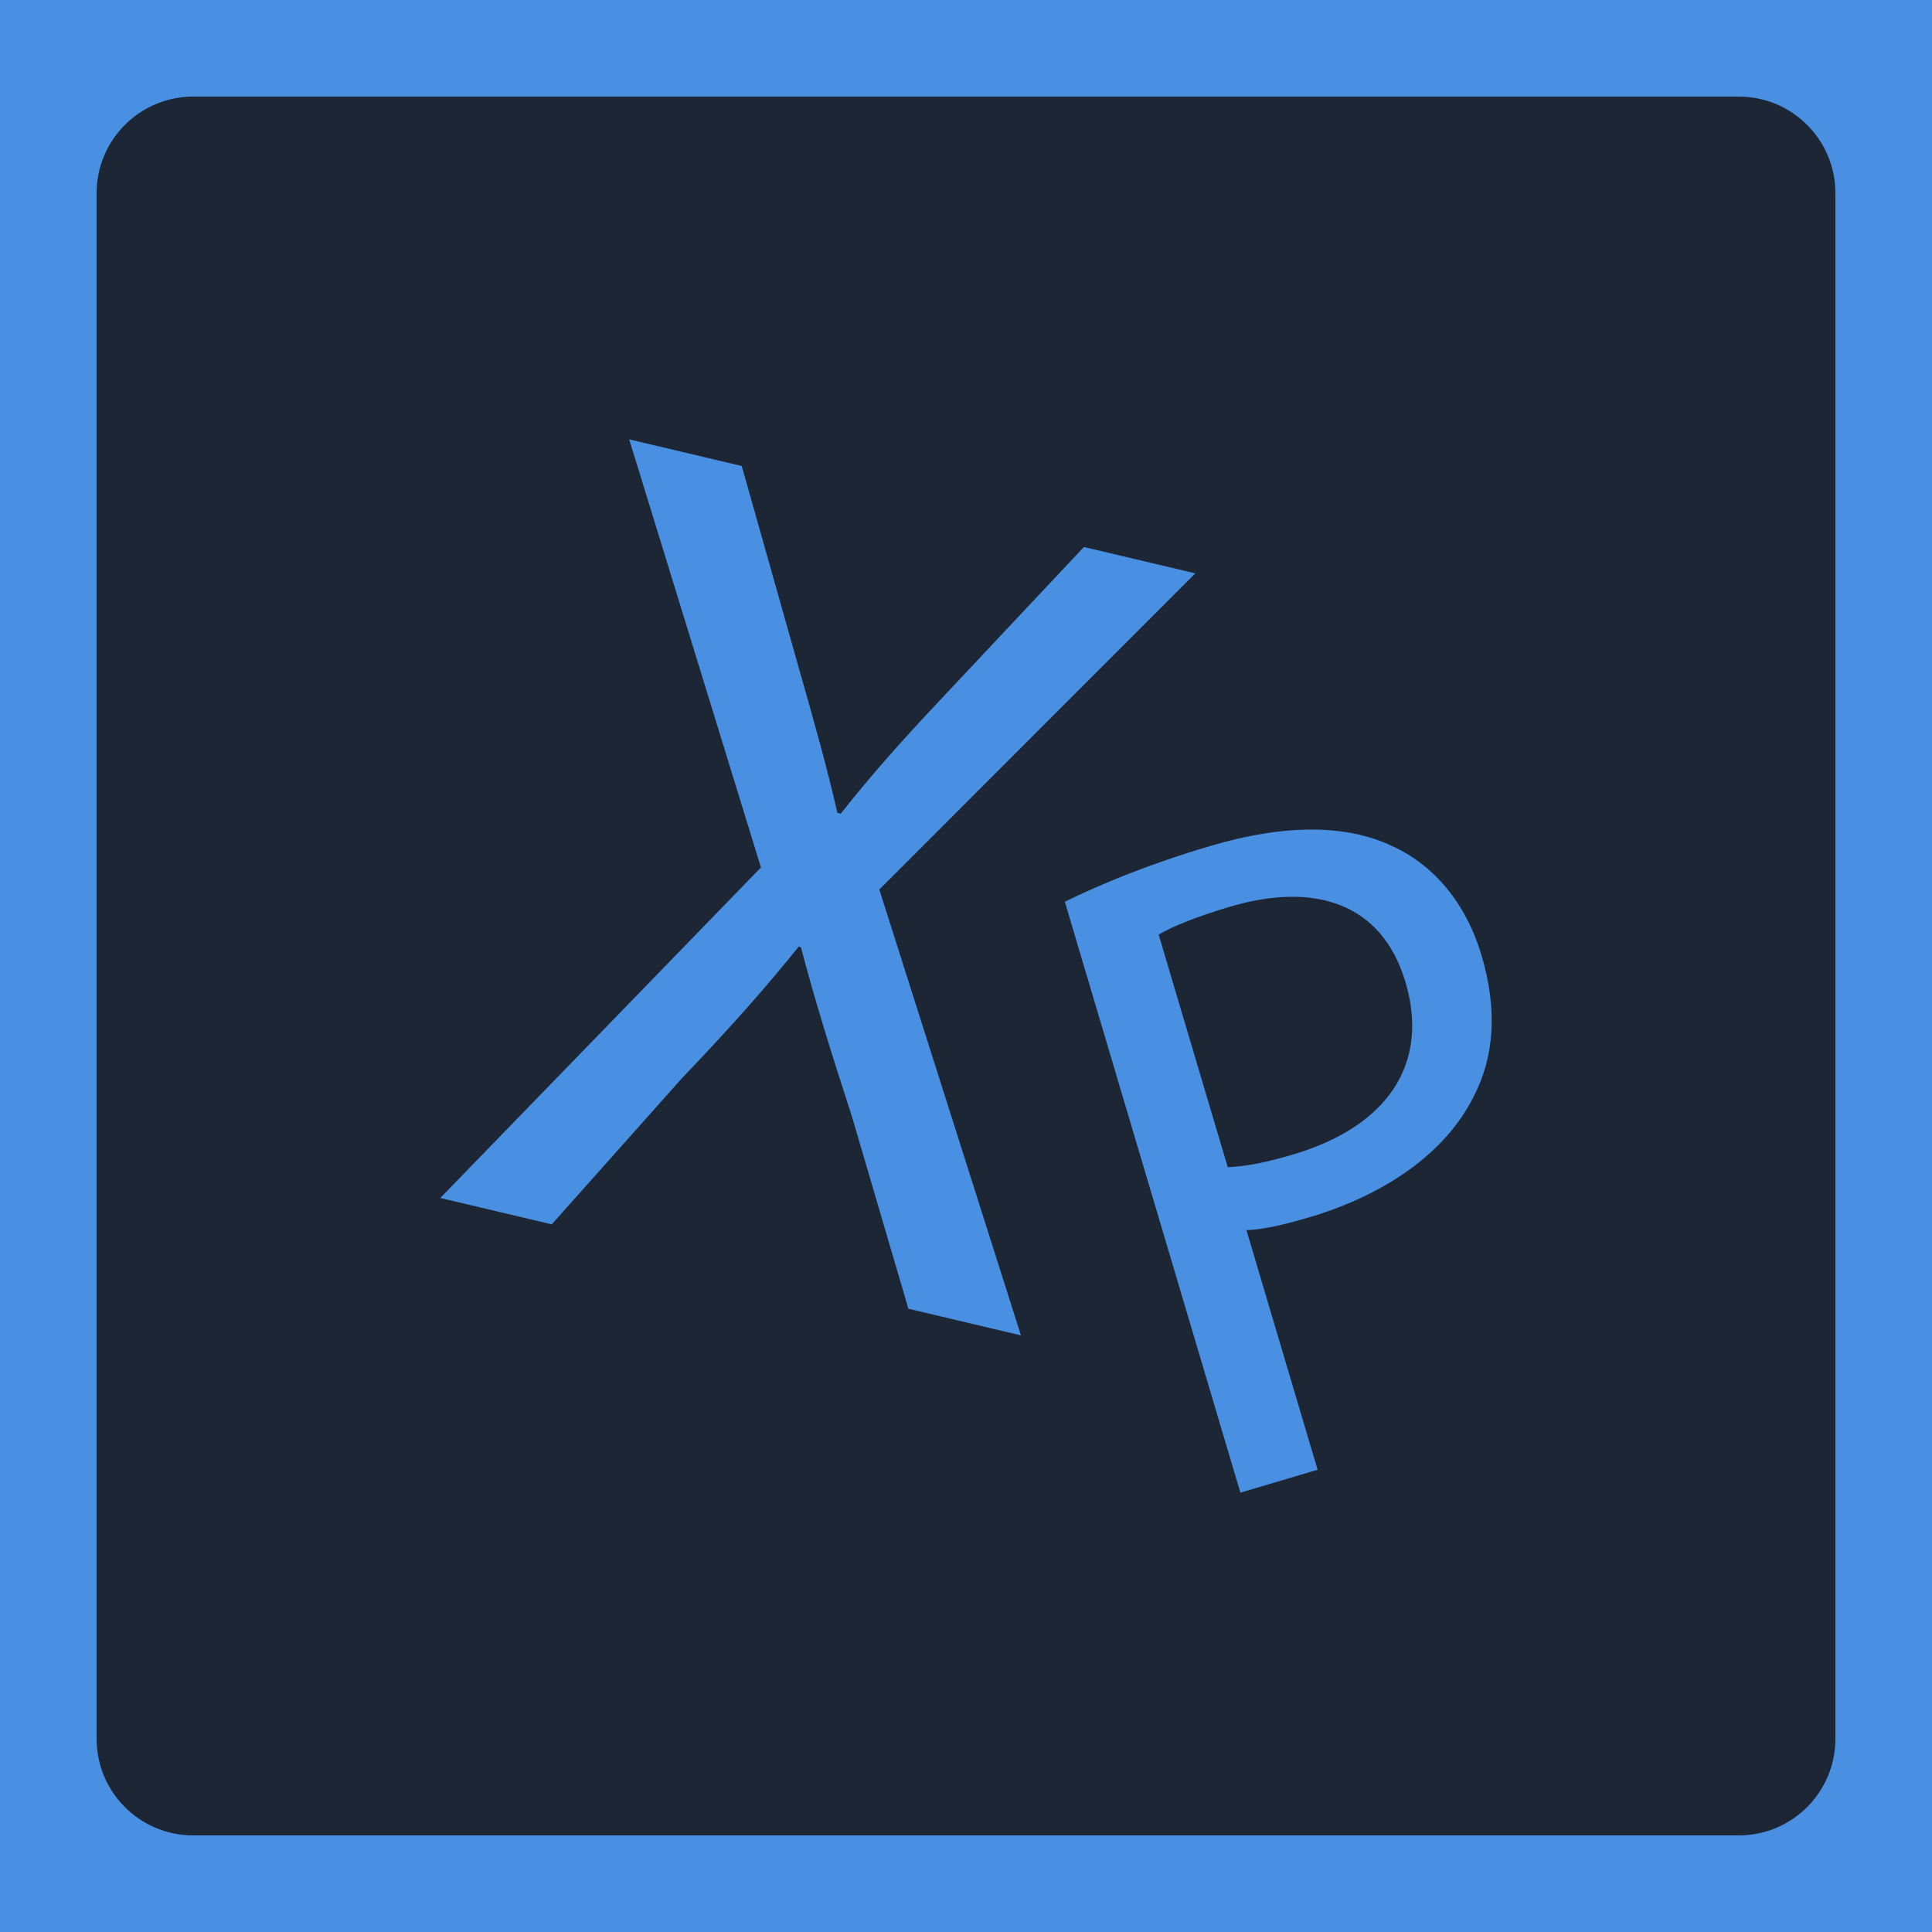
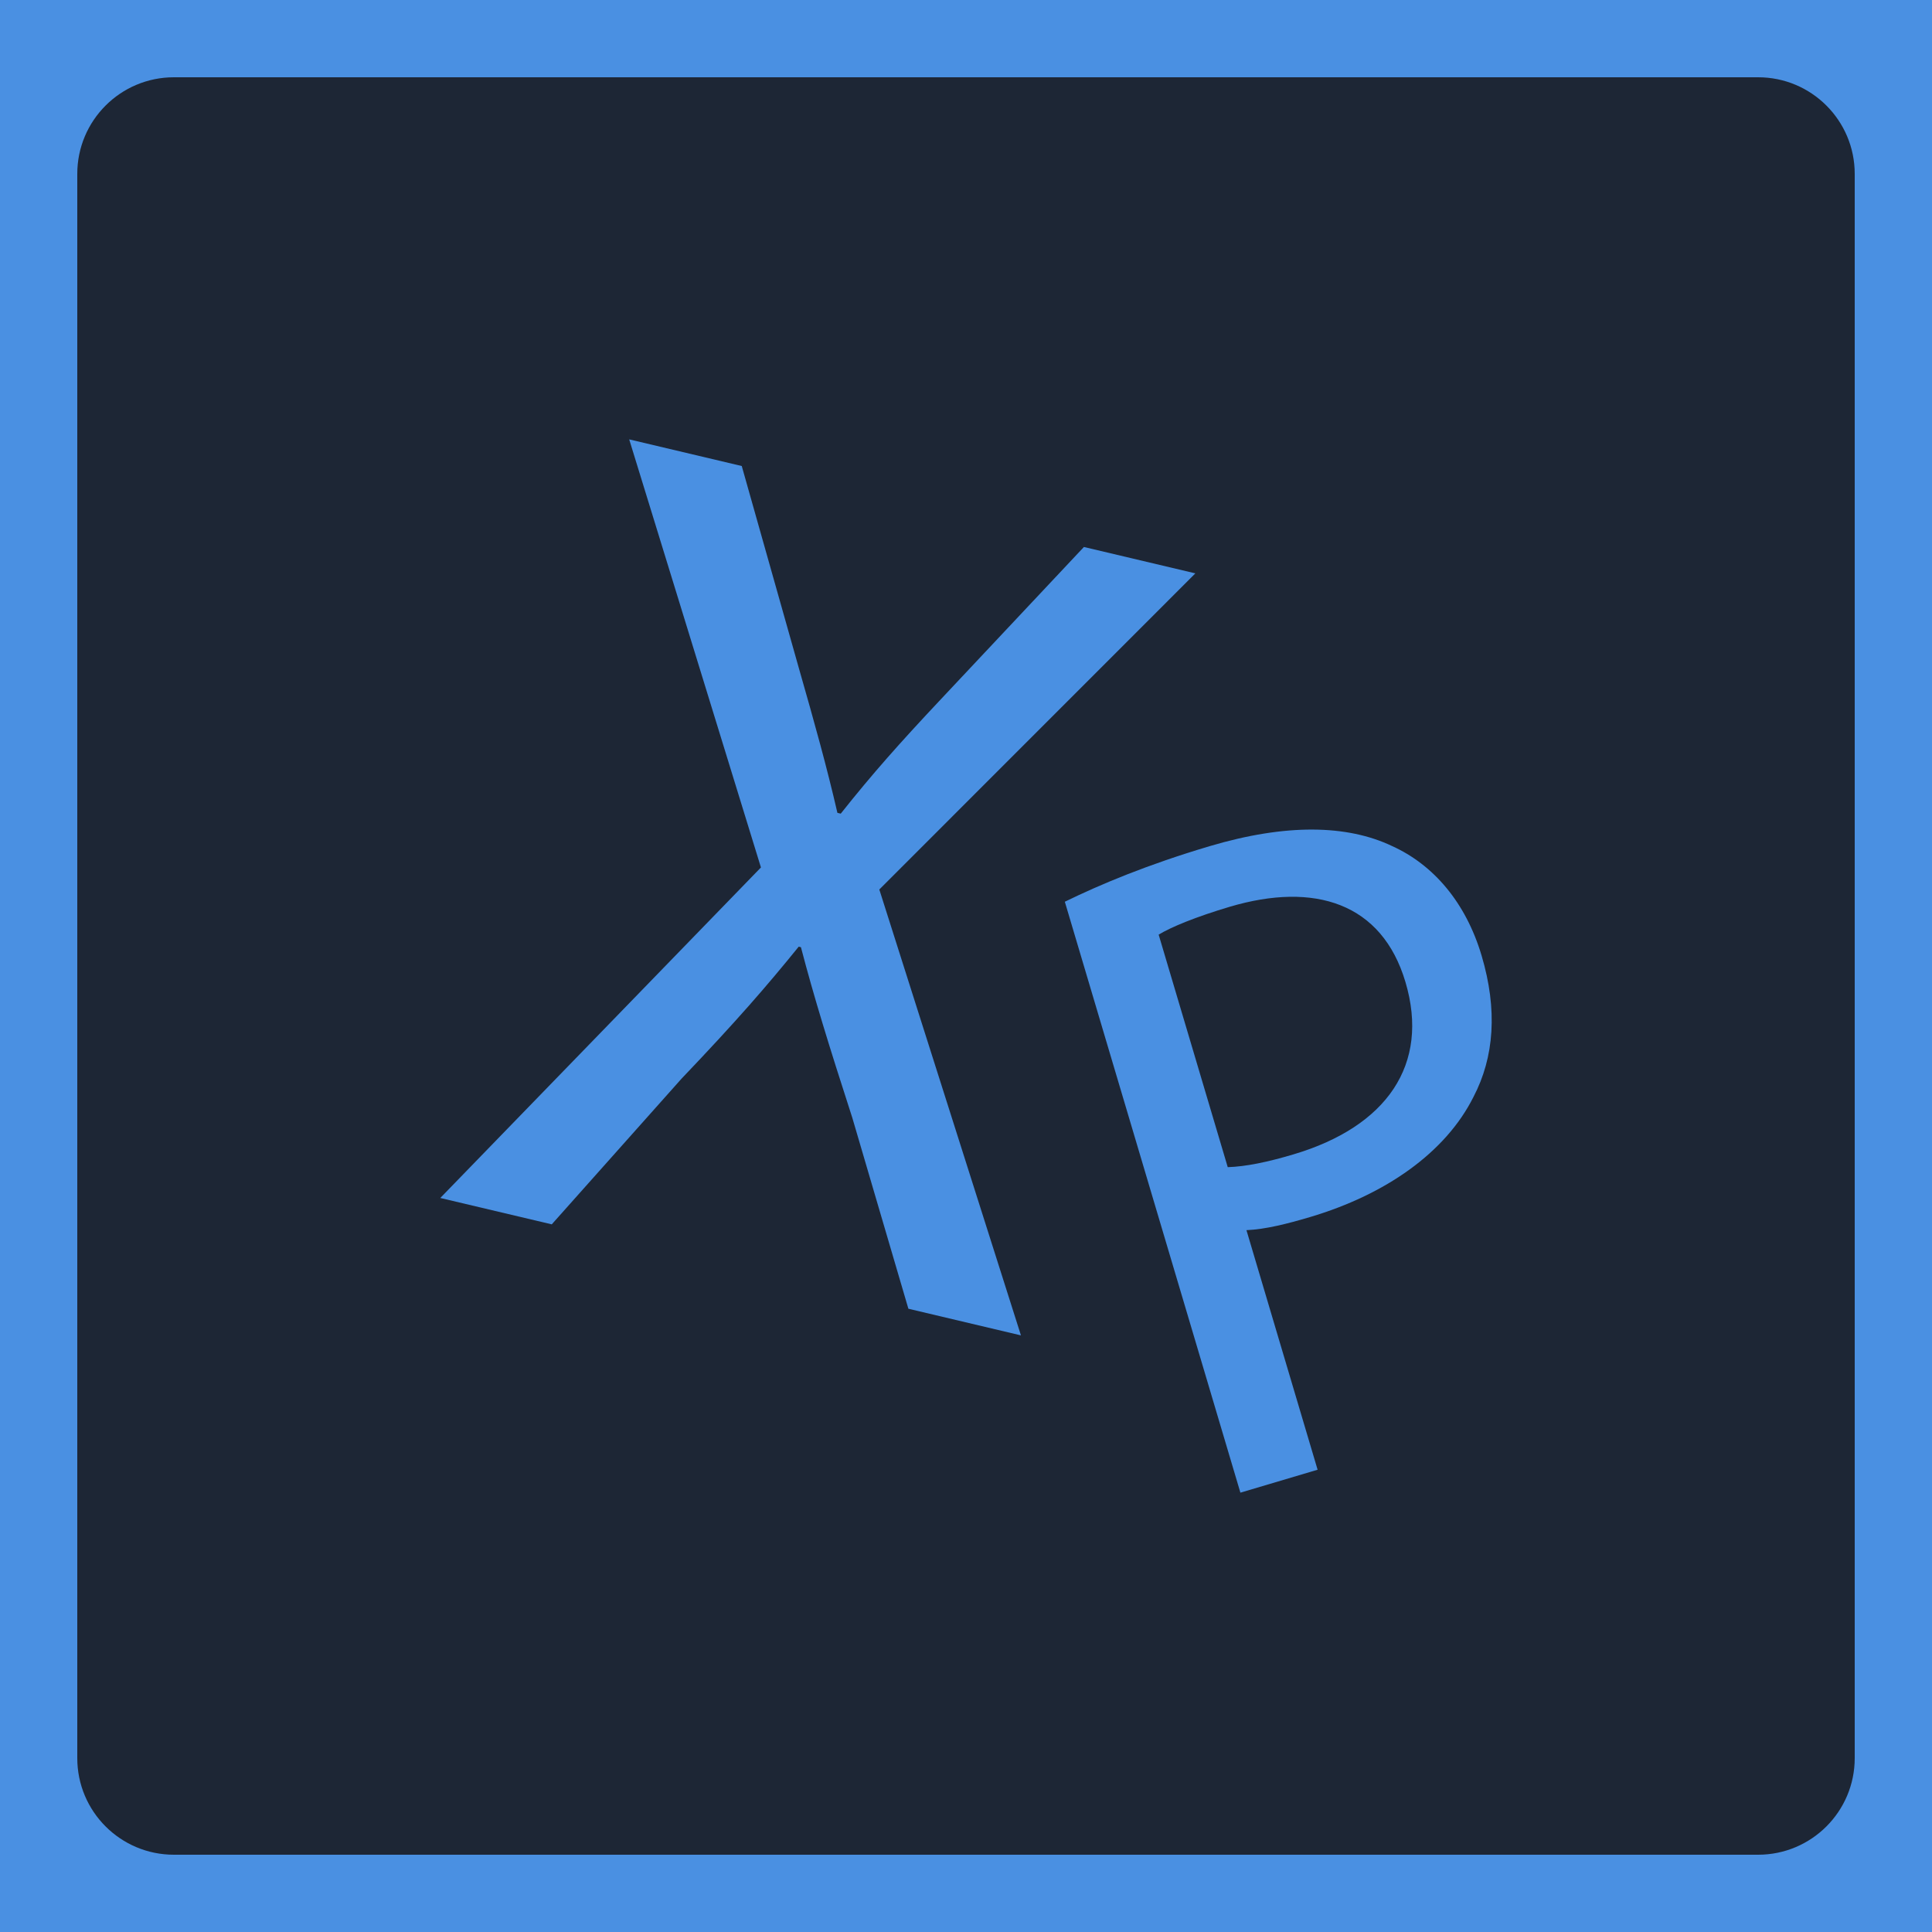
<svg xmlns="http://www.w3.org/2000/svg" id="Calque_1" version="1.1" viewBox="0 0 1000 1000">
  <defs>
    <style>
      .st0 {
        fill: #4a90e2;
      }

      .st1 {
        fill: #1d2635;
      }
    </style>
  </defs>
  <rect class="st0" width="1000" height="1000" />
-   <rect class="st1" x="50" y="50" width="900" height="900" rx="50" ry="50" />
+   <rect class="st1" x="40" y="40" width="920" height="920" rx="50" ry="50" />
  <g>
-     <path class="st0" d="M470.18,677.4l-29.01-98.78c-12.31-38.08-19.89-62.69-26.61-88.35l-1.15-.28c-16.35,20.19-32.29,38.63-60.64,68.32l-67.18,75.41-57.7-13.65,165.97-171.08-68.19-221.57,58.26,13.79,29.51,104.45c8.34,29.12,14.59,51.57,20,75.07l1.73.41c16.48-20.78,30.58-36.57,50.94-58.27l74.92-79.75,57.69,13.65-163.59,163.63,73.31,230.79-58.26-13.79h0v.02h0Z" />
-     <path class="st0" d="M551.17,466.73c18.33-8.95,42.77-19.21,74.92-28.75,39.51-11.74,71.17-11.15,94.44-.07,21.36,9.65,38.15,29.15,46.34,56.7,8.33,28.02,6.6,52.51-4.24,73.23-14.44,28.78-45.47,50.49-84.51,62.09-11.94,3.55-23.1,6.36-32.96,6.8l36.83,124-39.96,11.87-90.88-305.87h.02,0ZM635.48,604.12c9.41-.3,20.7-2.65,34.02-6.62,48.23-14.33,70.66-46.48,57.96-89.2-12.14-40.87-46.95-52.02-91.04-38.93-17.45,5.19-30.37,10.52-36.7,14.4l35.75,120.33h0Z" />
+     <path class="st0" d="M470.18,677.4l-29.01-98.78c-12.31-38.08-19.89-62.69-26.61-88.35l-1.15-.28c-16.35,20.19-32.29,38.63-60.64,68.32l-67.18,75.41-57.7-13.65,165.97-171.08-68.19-221.57,58.26,13.79,29.51,104.45c8.34,29.12,14.59,51.57,20,75.07l1.73.41c16.48-20.78,30.58-36.57,50.94-58.27l74.92-79.75,57.69,13.65-163.59,163.63,73.31,230.79-58.26-13.79h0v.02h0v-.02Z" />
+     <path class="st0" d="M551.17,466.73c18.33-8.95,42.77-19.21,74.92-28.75,39.51-11.74,71.17-11.15,94.44-.07,21.36,9.65,38.15,29.15,46.34,56.7,8.33,28.02,6.6,52.51-4.24,73.23-14.44,28.78-45.47,50.49-84.51,62.09-11.94,3.55-23.1,6.36-32.96,6.8l36.83,124-39.96,11.87-90.88-305.87h.02ZM635.48,604.12c9.41-.3,20.7-2.65,34.02-6.62,48.23-14.33,70.66-46.48,57.96-89.2-12.14-40.87-46.95-52.02-91.04-38.93-17.45,5.19-30.37,10.52-36.7,14.4l35.75,120.33h0v.02Z" />
  </g>
</svg>
